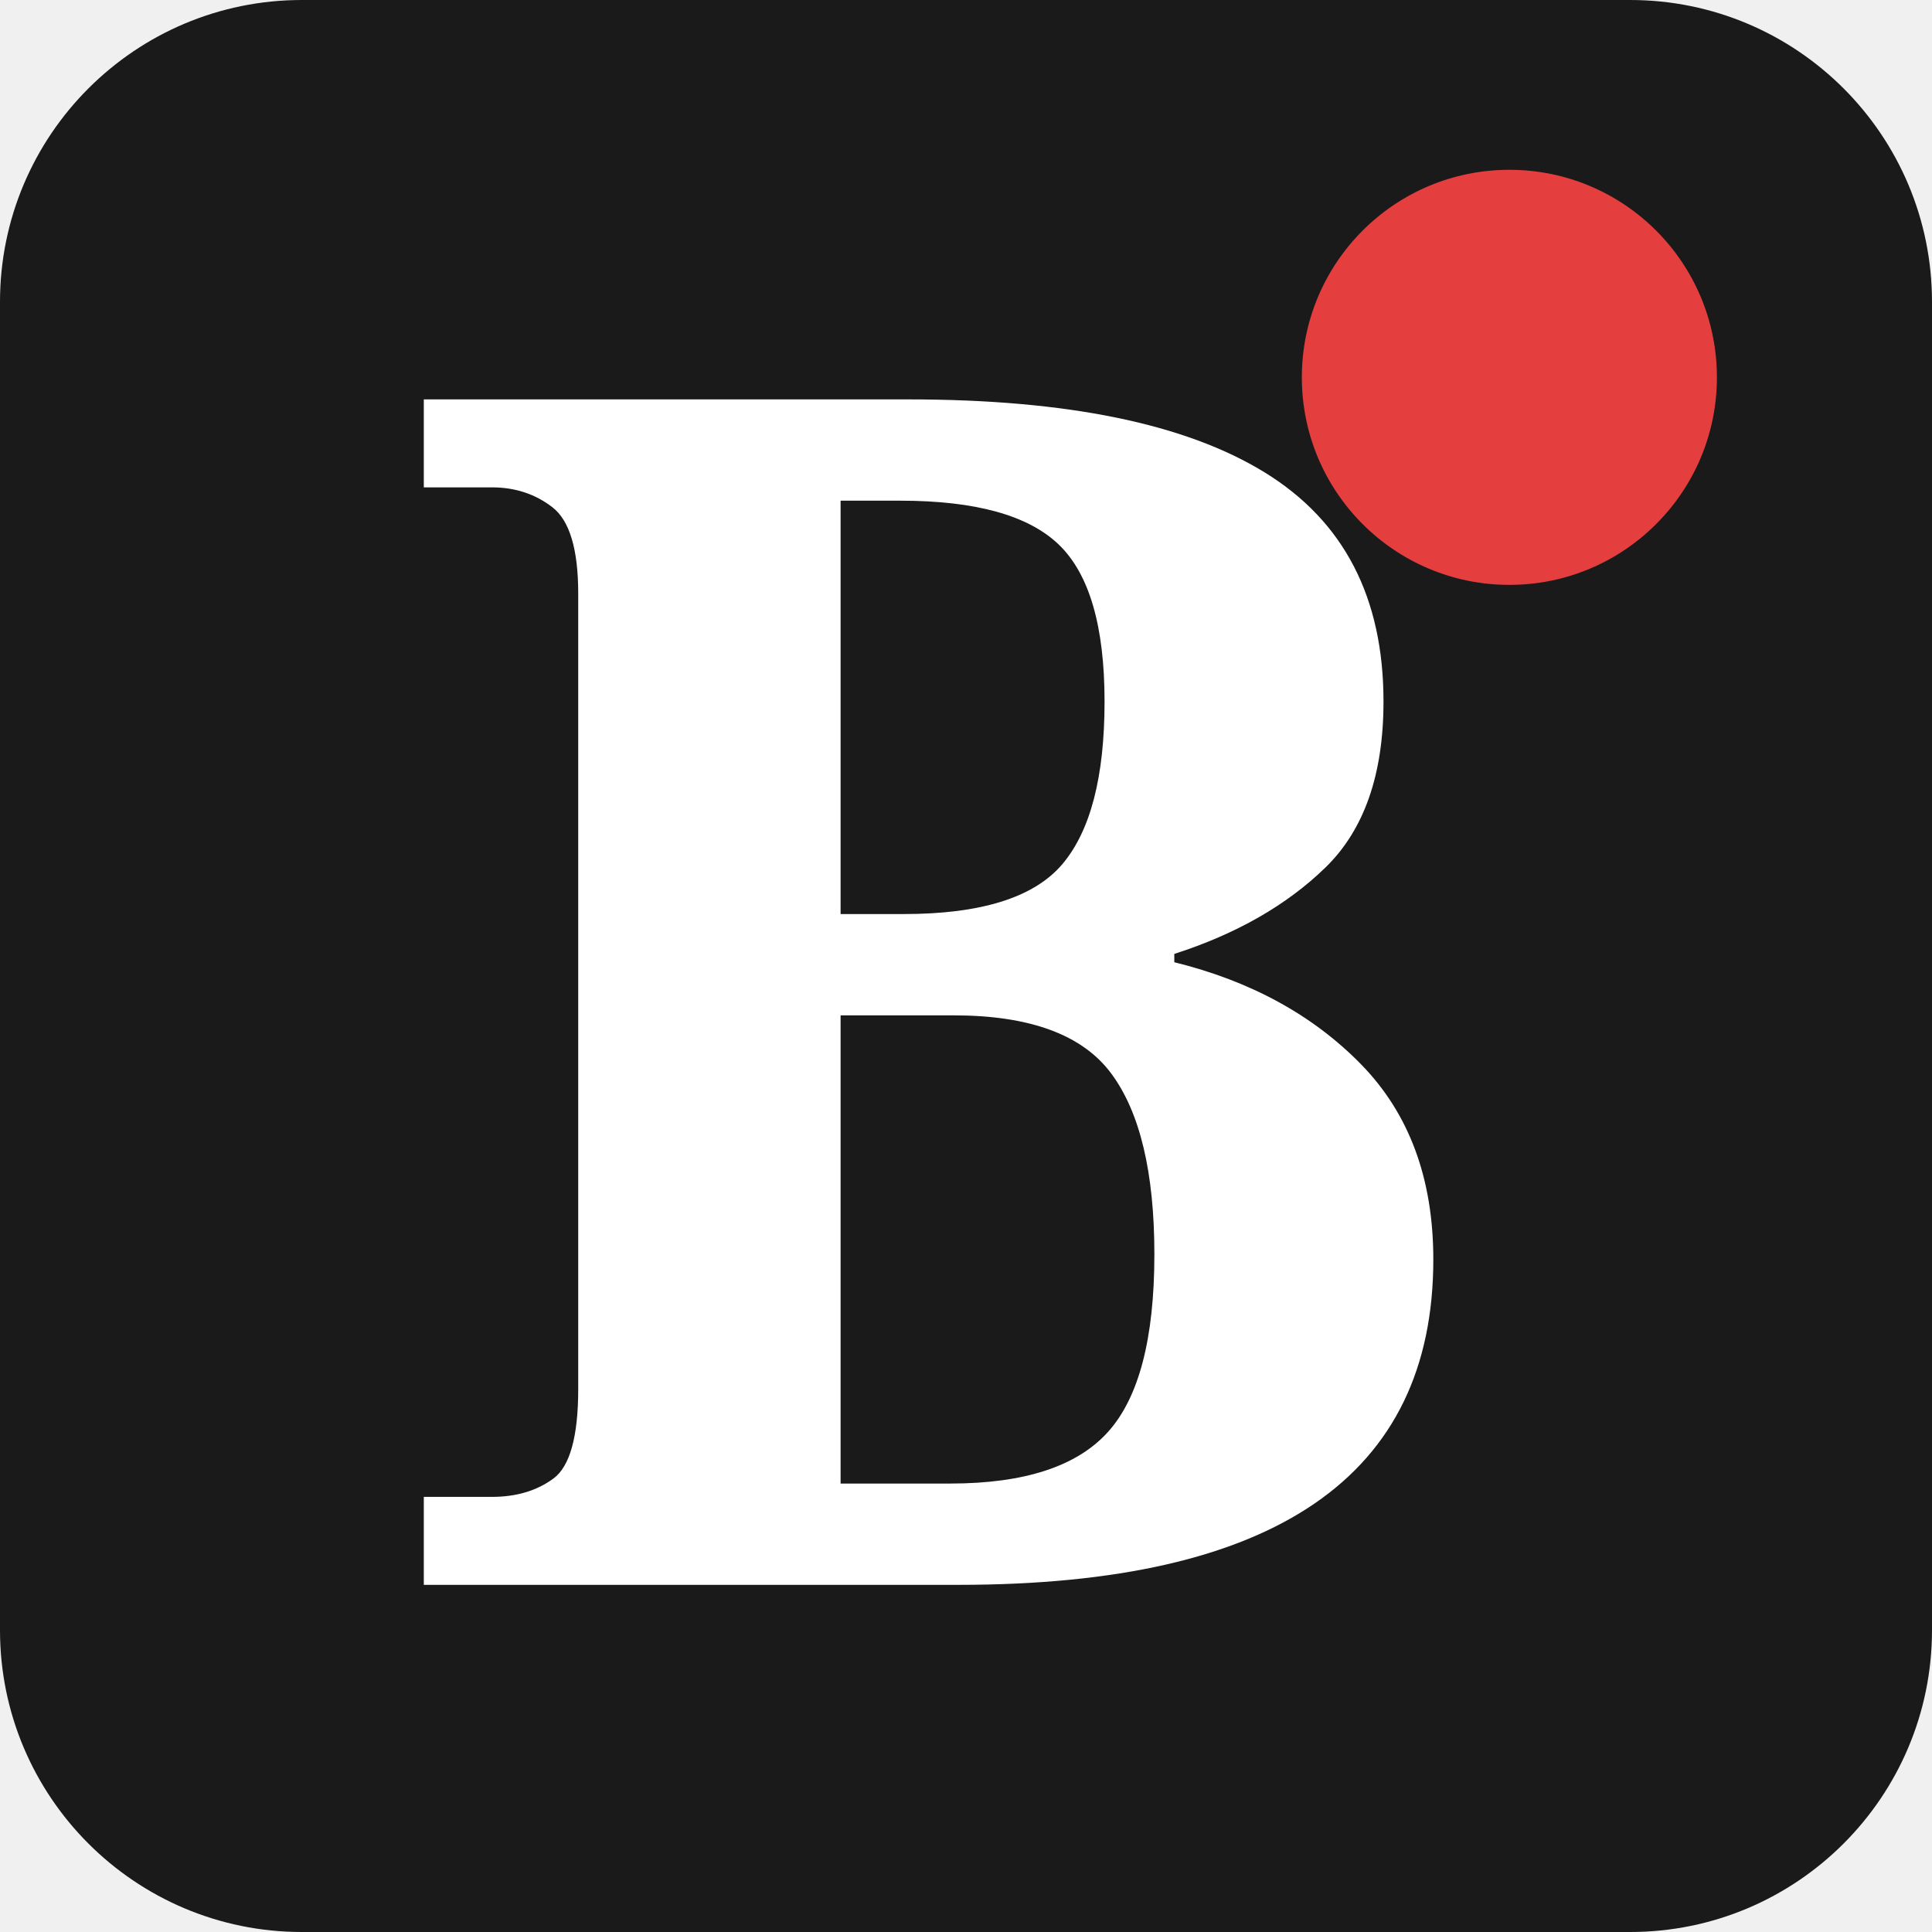
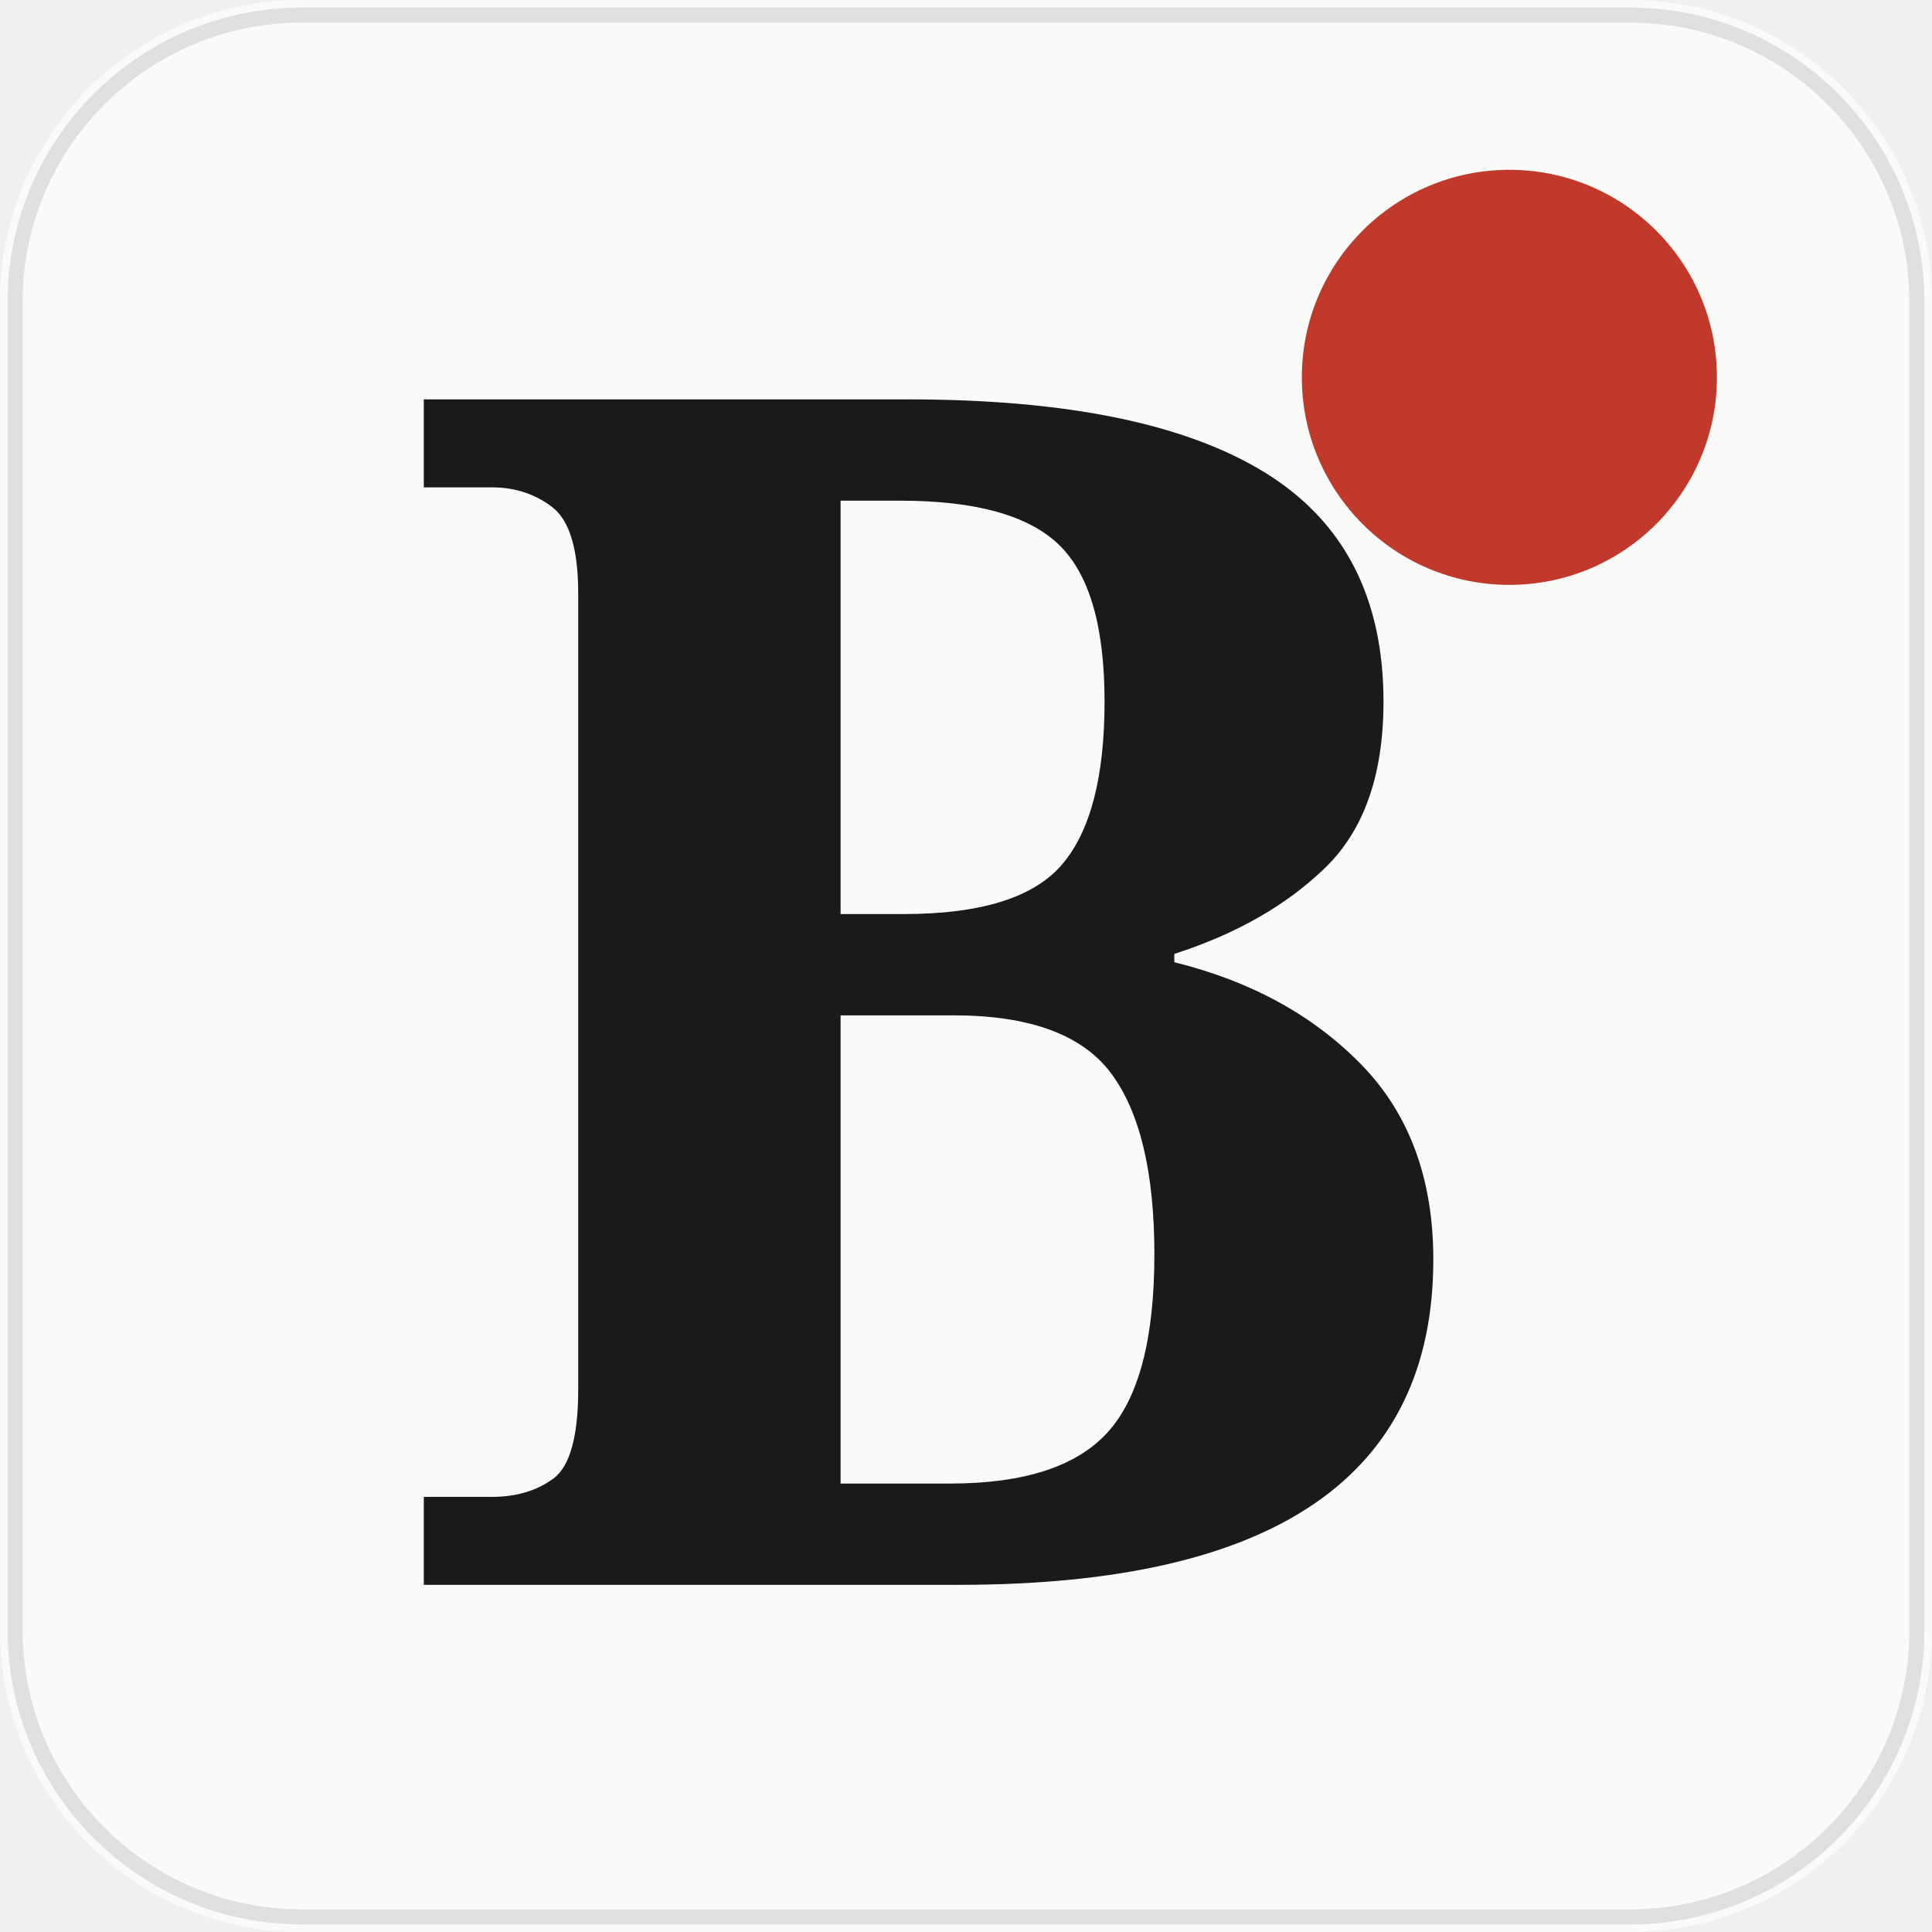
<svg xmlns="http://www.w3.org/2000/svg" width="512" height="512" viewBox="0 0 512 512">
-   <rect width="512" height="512" rx="80" fill="#1a1a1a" />
-   <text x="100" y="420" font-family="'Playfair Display', Georgia, serif" font-size="440" font-weight="900" fill="white">B</text>
-   <circle cx="400" cy="100" r="55" fill="#e53e3e" />
+   <rect width="512" height="512" rx="80" fill="#fafaf8" />
+   <rect x="4" y="4" width="504" height="504" rx="76" fill="none" stroke="#e0e0e0" stroke-width="4" />
+   <text x="100" y="420" font-family="'Playfair Display', Georgia, serif" font-size="440" font-weight="900" fill="#1a1a1a">B</text>
+   <circle cx="400" cy="100" r="55" fill="#c0392b" />
</svg>
